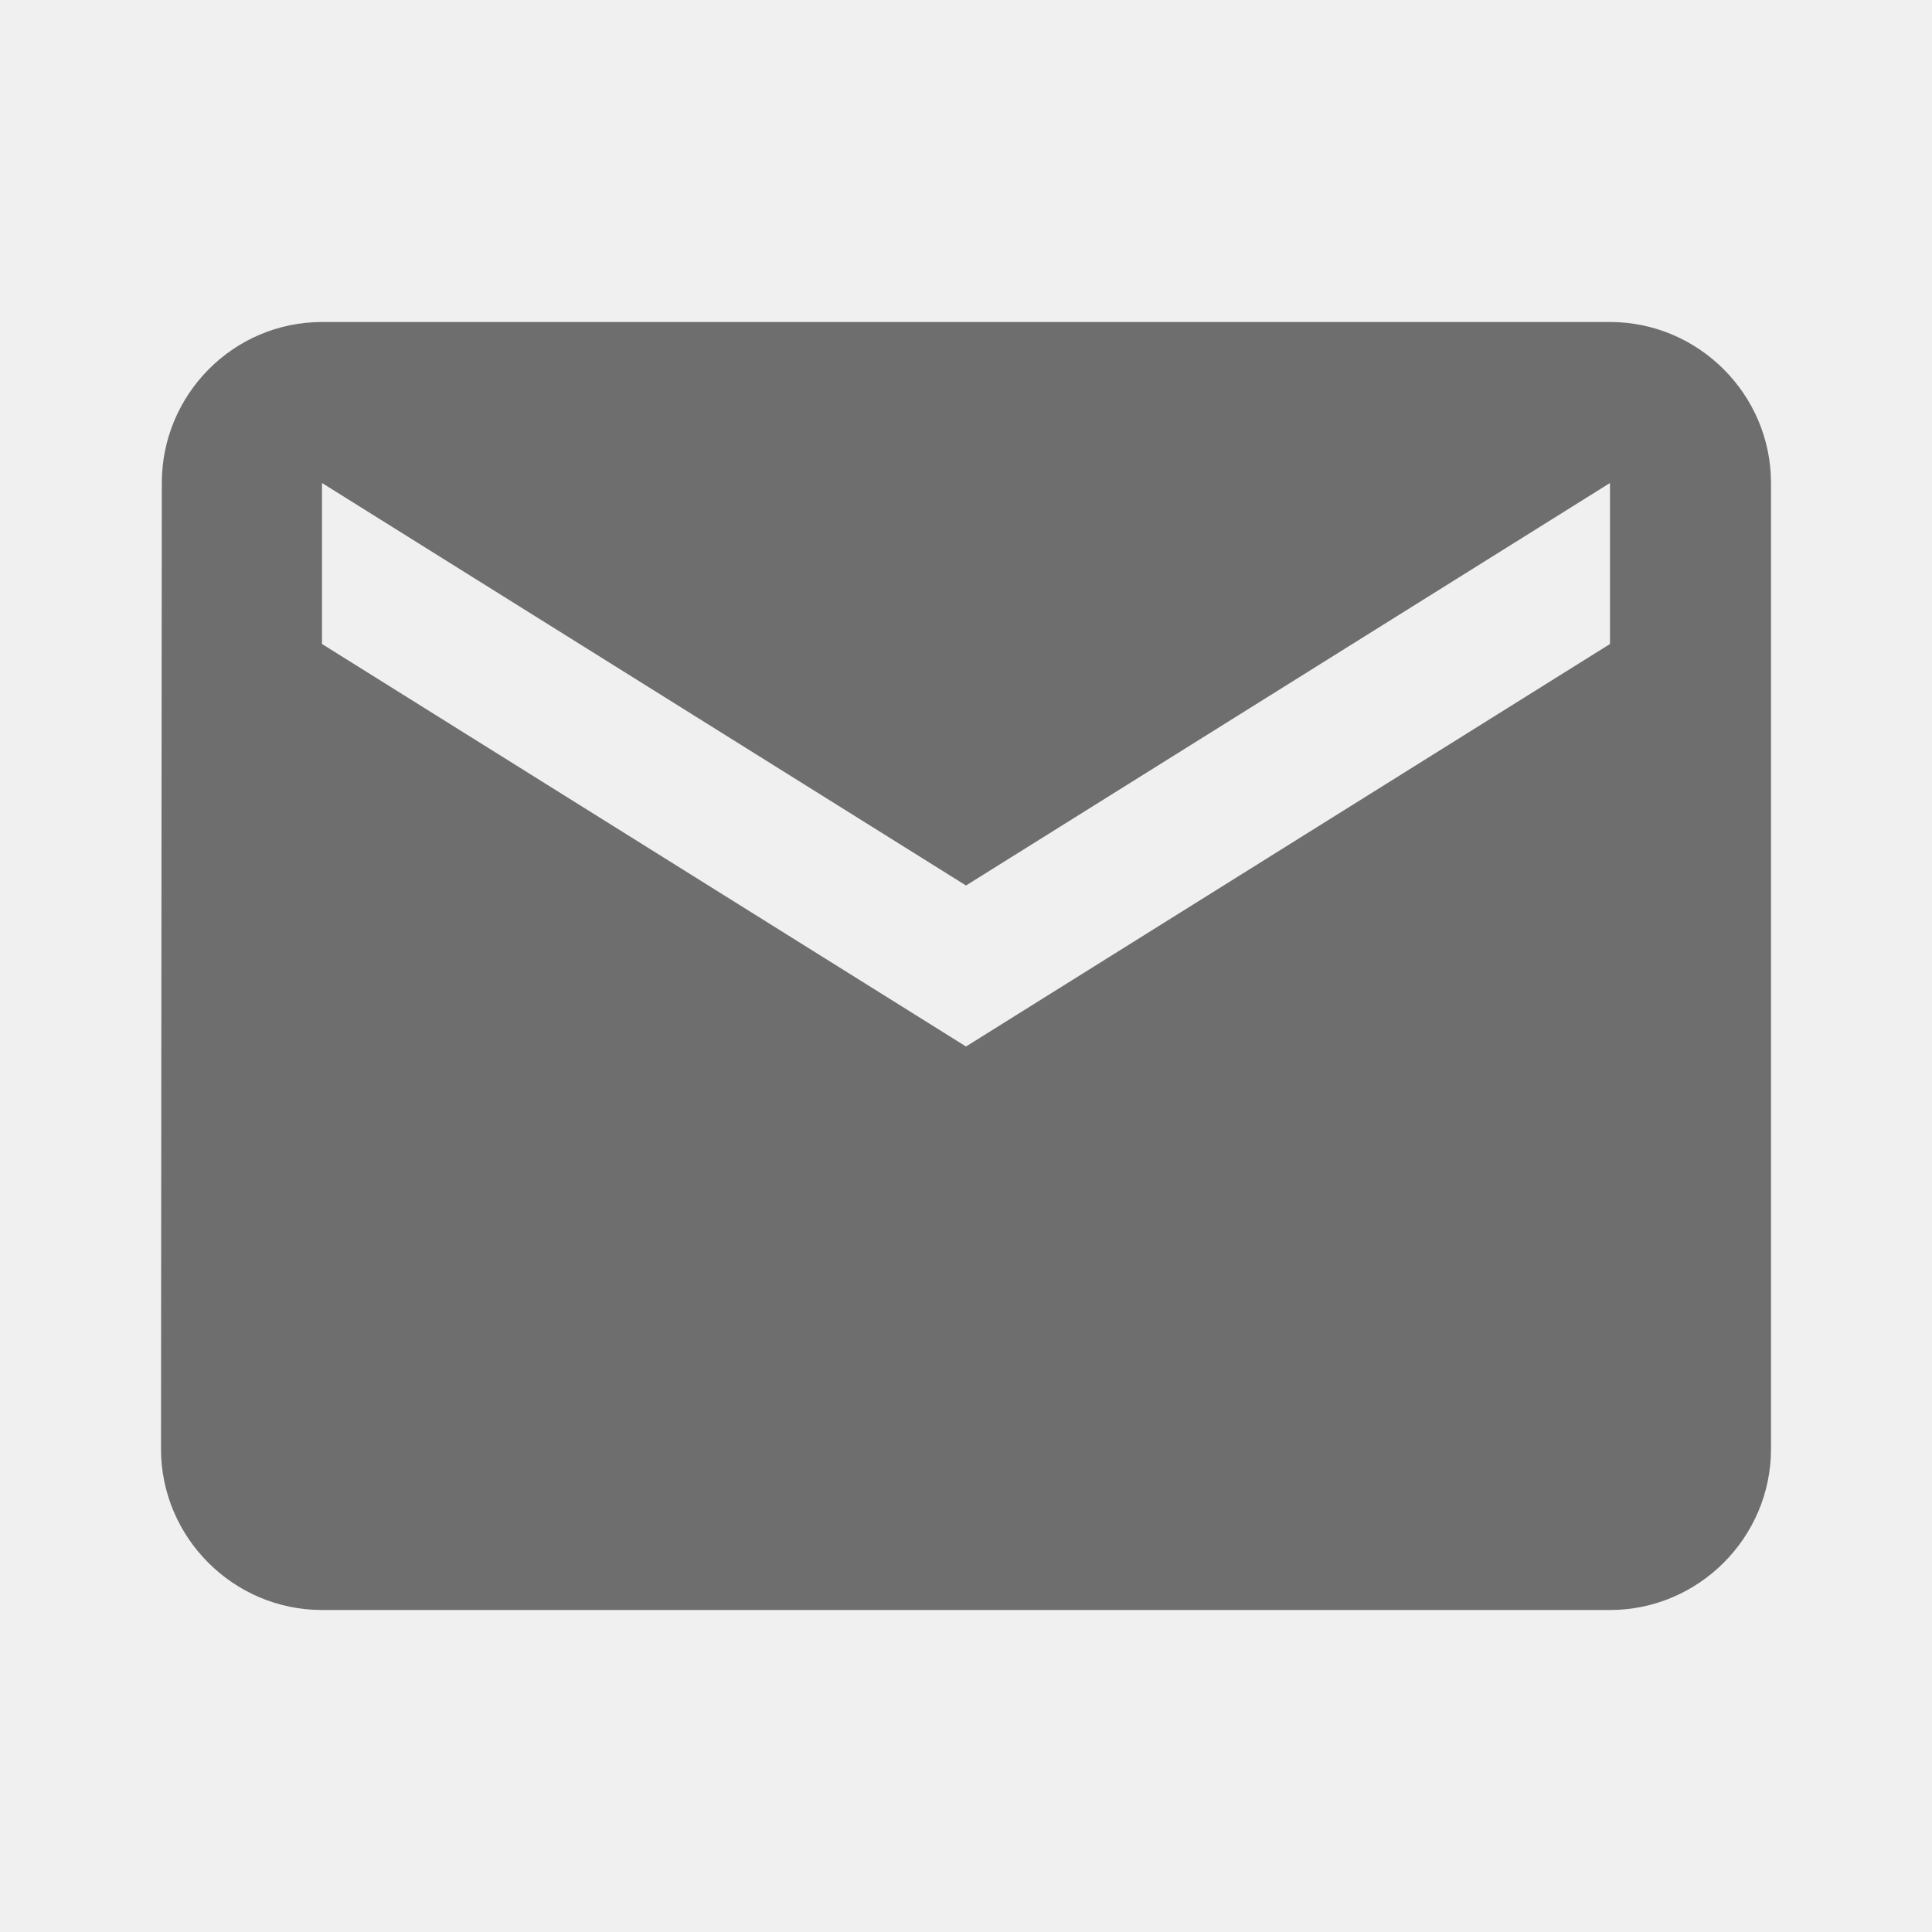
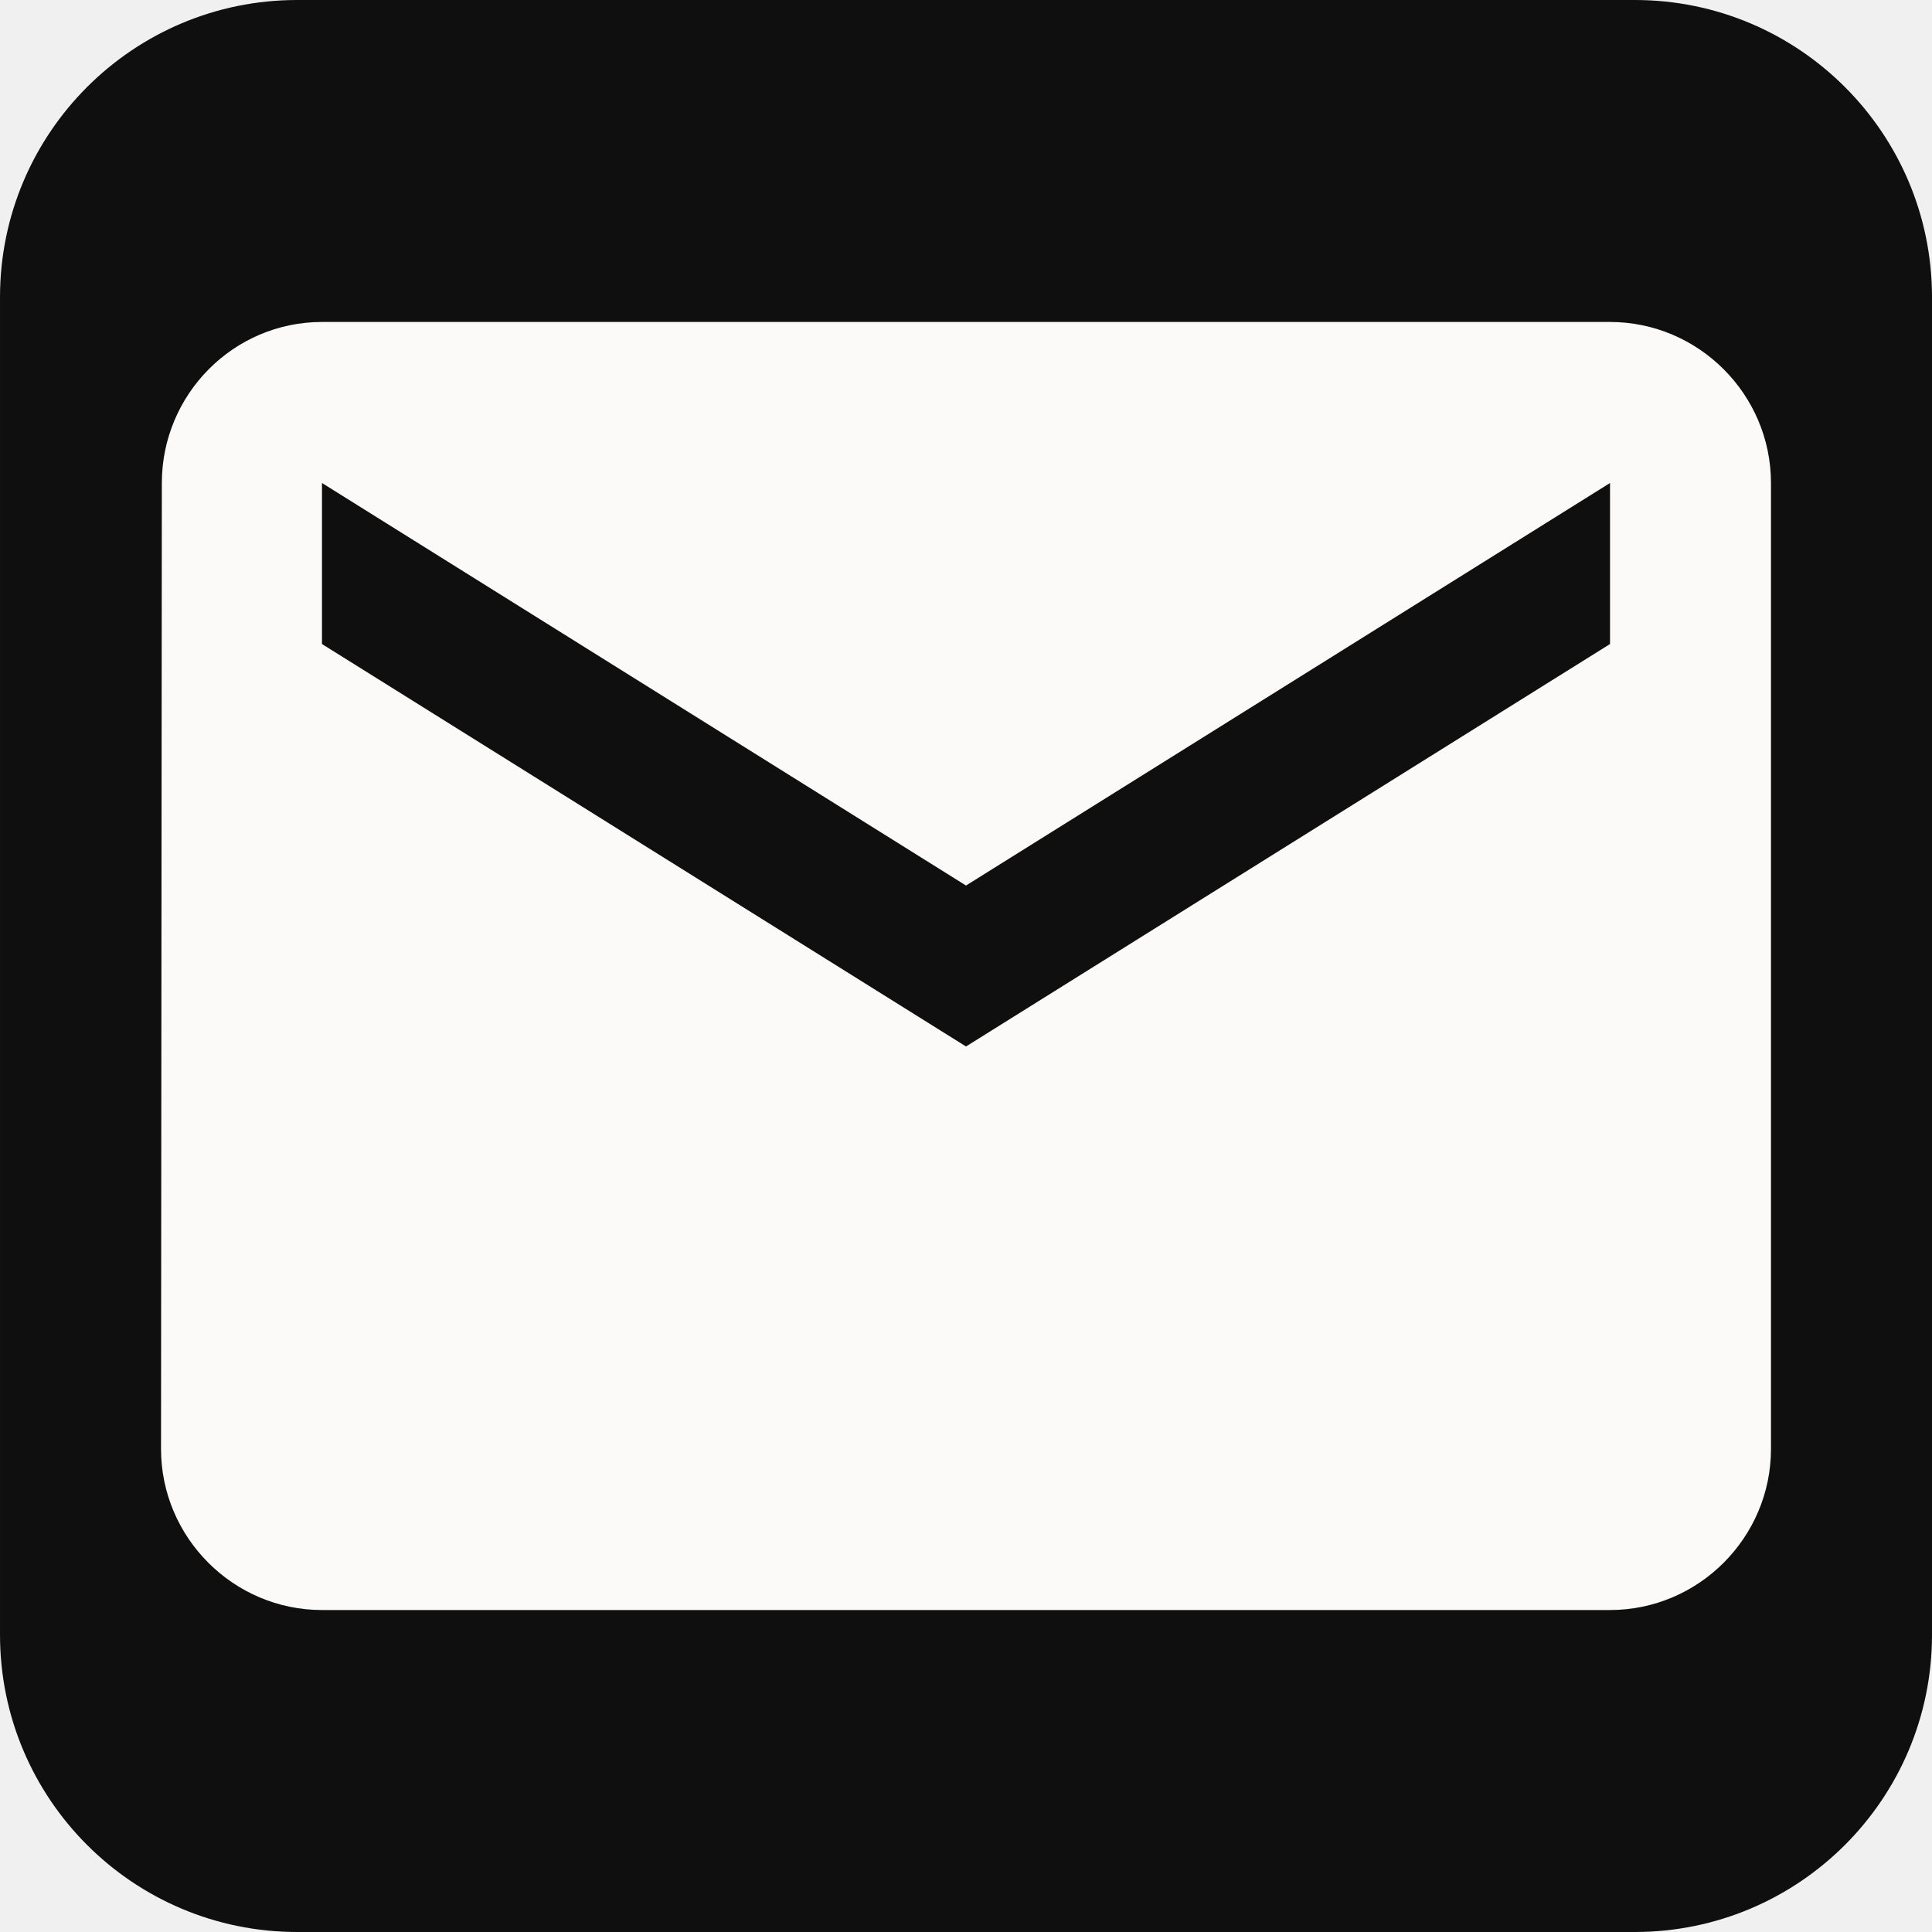
- <svg xmlns="http://www.w3.org/2000/svg" width="24" height="24" viewBox="0 0 24 24" fill="none">
-   <g clip-path="url(#clip0_5207_2139)">
-     <path d="M20 4H4C2.9 4 2.01 4.9 2.01 6L2 18C2 19.1 2.9 20 4 20H20C21.1 20 22 19.1 22 18V6C22 4.9 21.1 4 20 4ZM20 8L12 13L4 8V6L12 11L20 6V8Z" fill="black" fill-opacity="0.54" />
+ <svg xmlns="http://www.w3.org/2000/svg" width="26" height="26" viewBox="0 0 26 26" fill="none">
+   <g clip-path="url(#clip0_4_96)">
+     <rect x="6.10352e-05" width="26" height="26" rx="4" fill="#0F0F0F" />
+     <path d="M21.667 4.333H4.333C3.142 4.333 2.178 5.308 2.178 6.5L2.167 19.5C2.167 20.692 3.142 21.667 4.333 21.667H21.667C22.858 21.667 23.833 20.692 23.833 19.5V6.5C23.833 5.308 22.858 4.333 21.667 4.333ZM21.667 8.667L13 14.083L4.333 8.667V6.5L13 11.917L21.667 6.5V8.667Z" fill="#FBFAF8" />
  </g>
  <defs>
-     <clipPath id="clip0_5207_2139">
-       <rect width="24" height="24" fill="white" />
+     <clipPath id="clip0_4_96">
+       <rect x="6.10352e-05" width="26" height="26" rx="4" fill="white" />
    </clipPath>
  </defs>
</svg>
